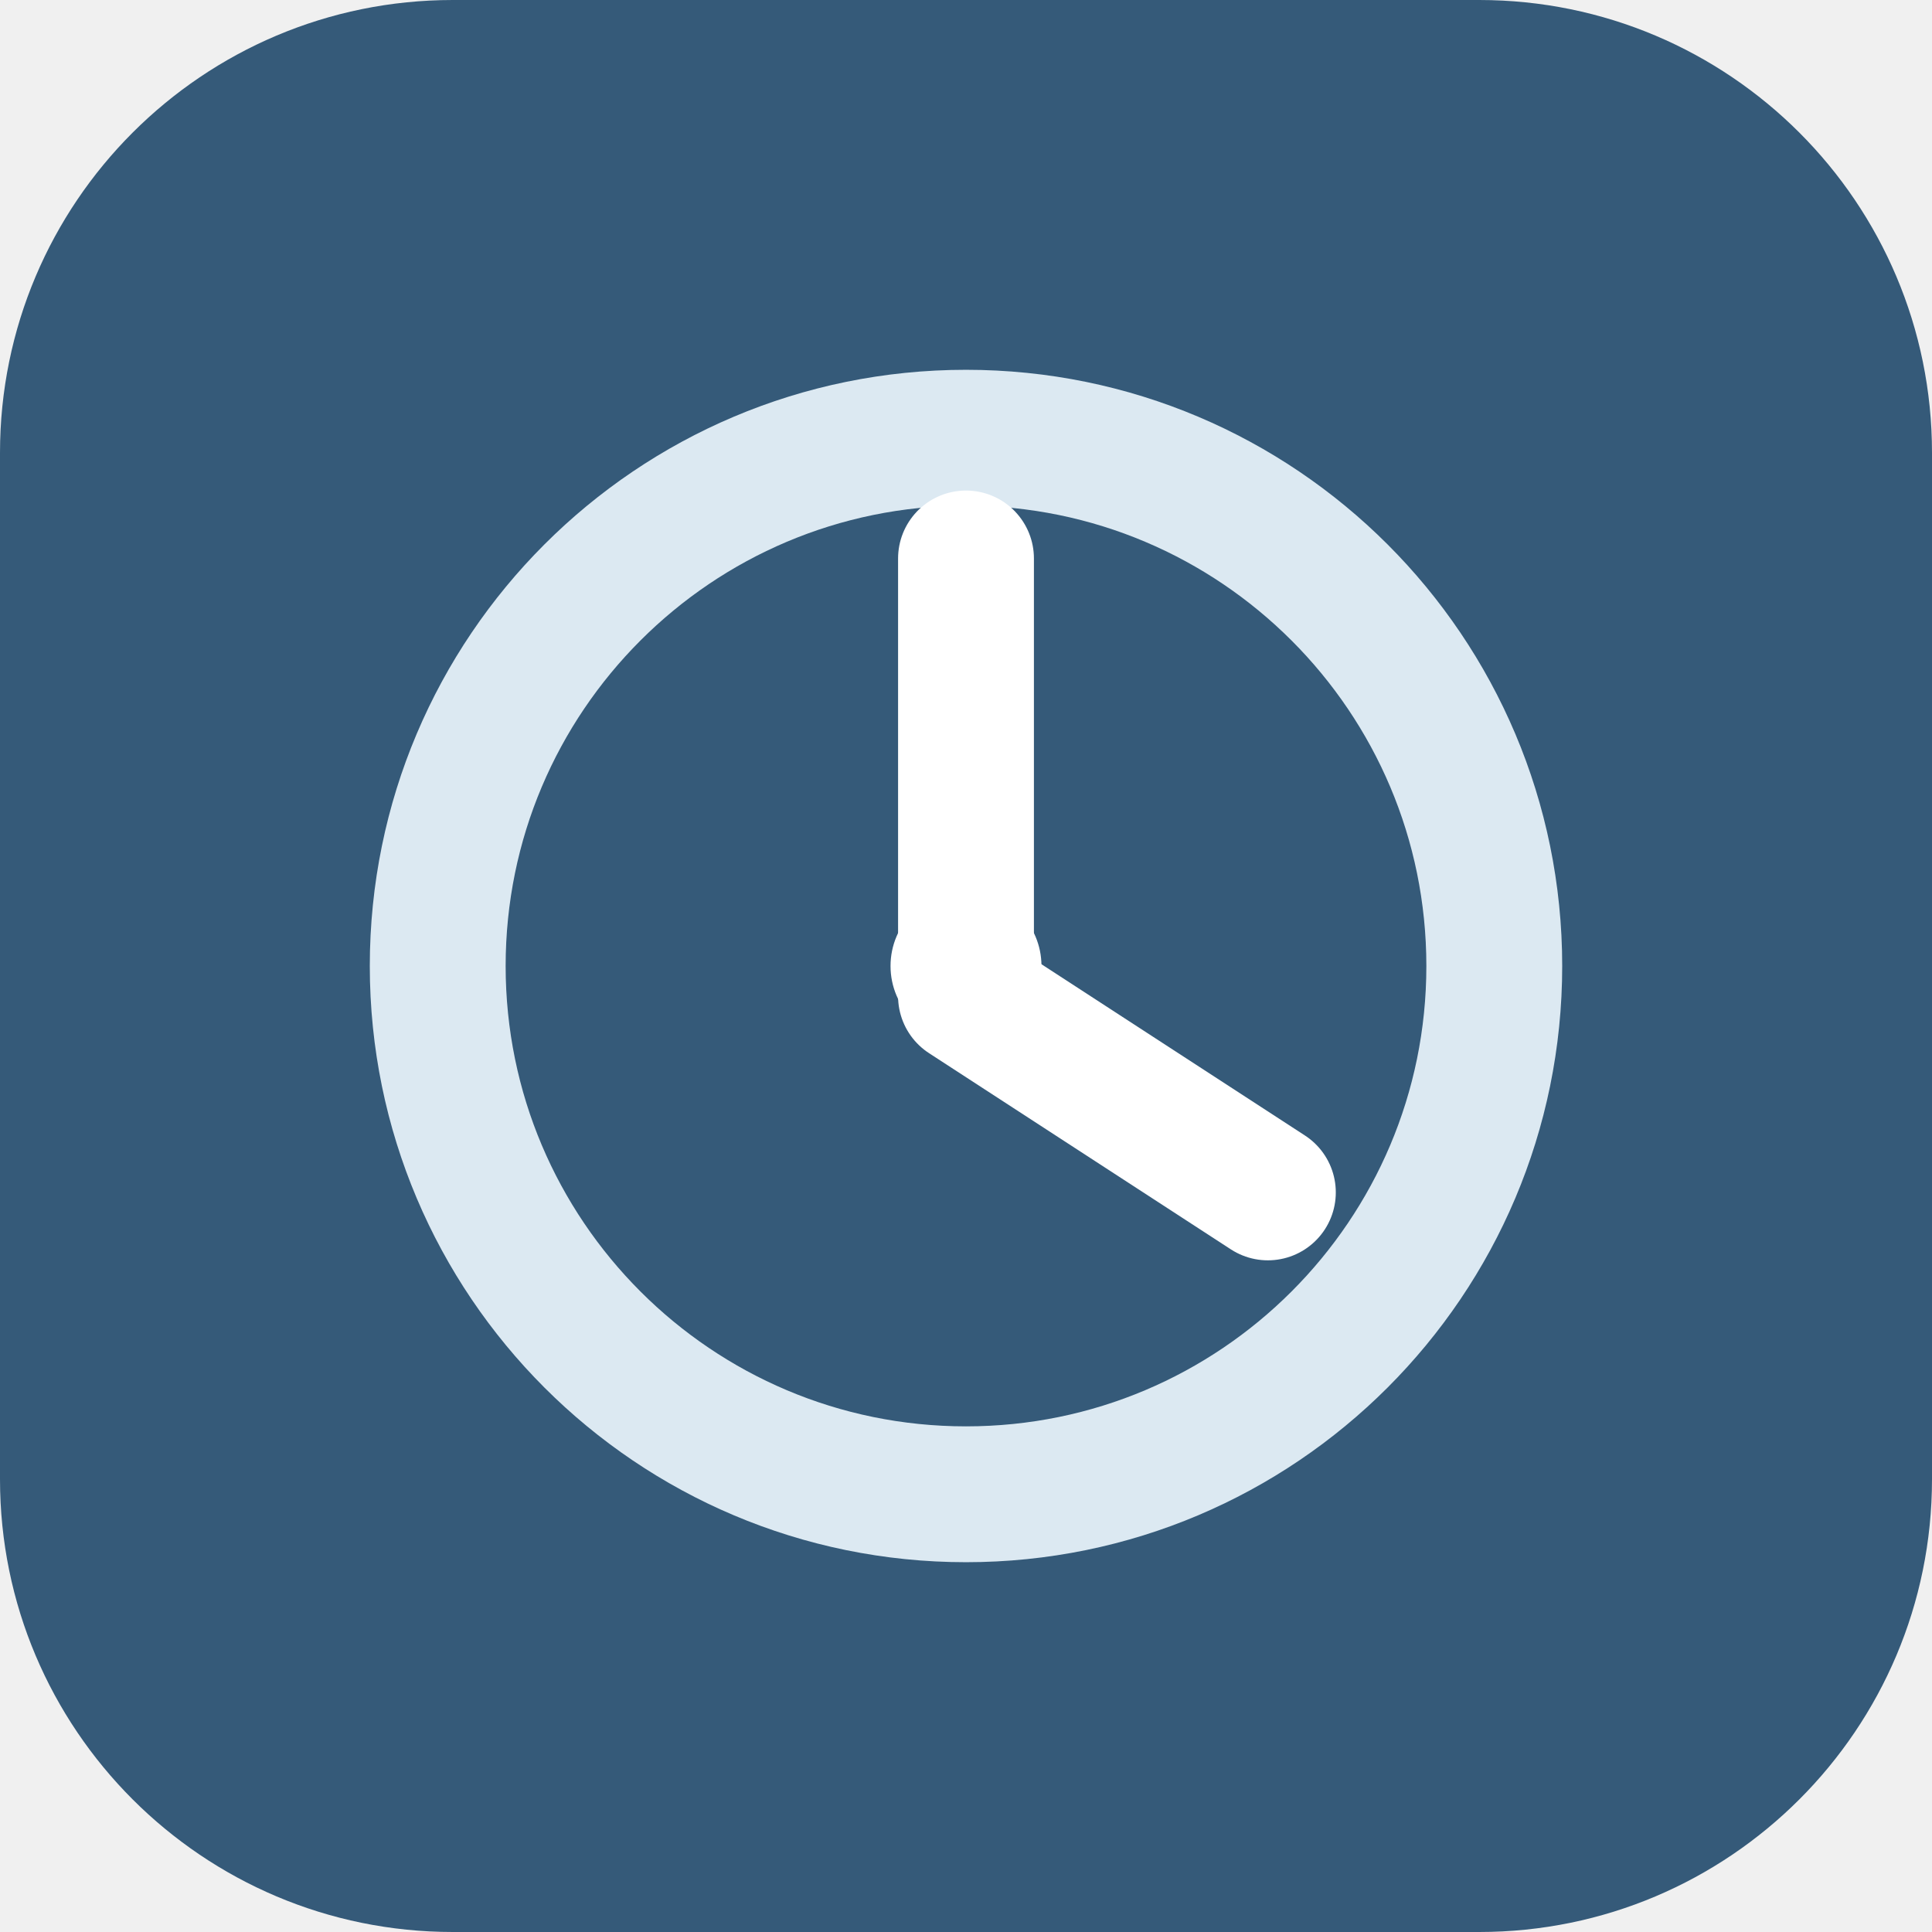
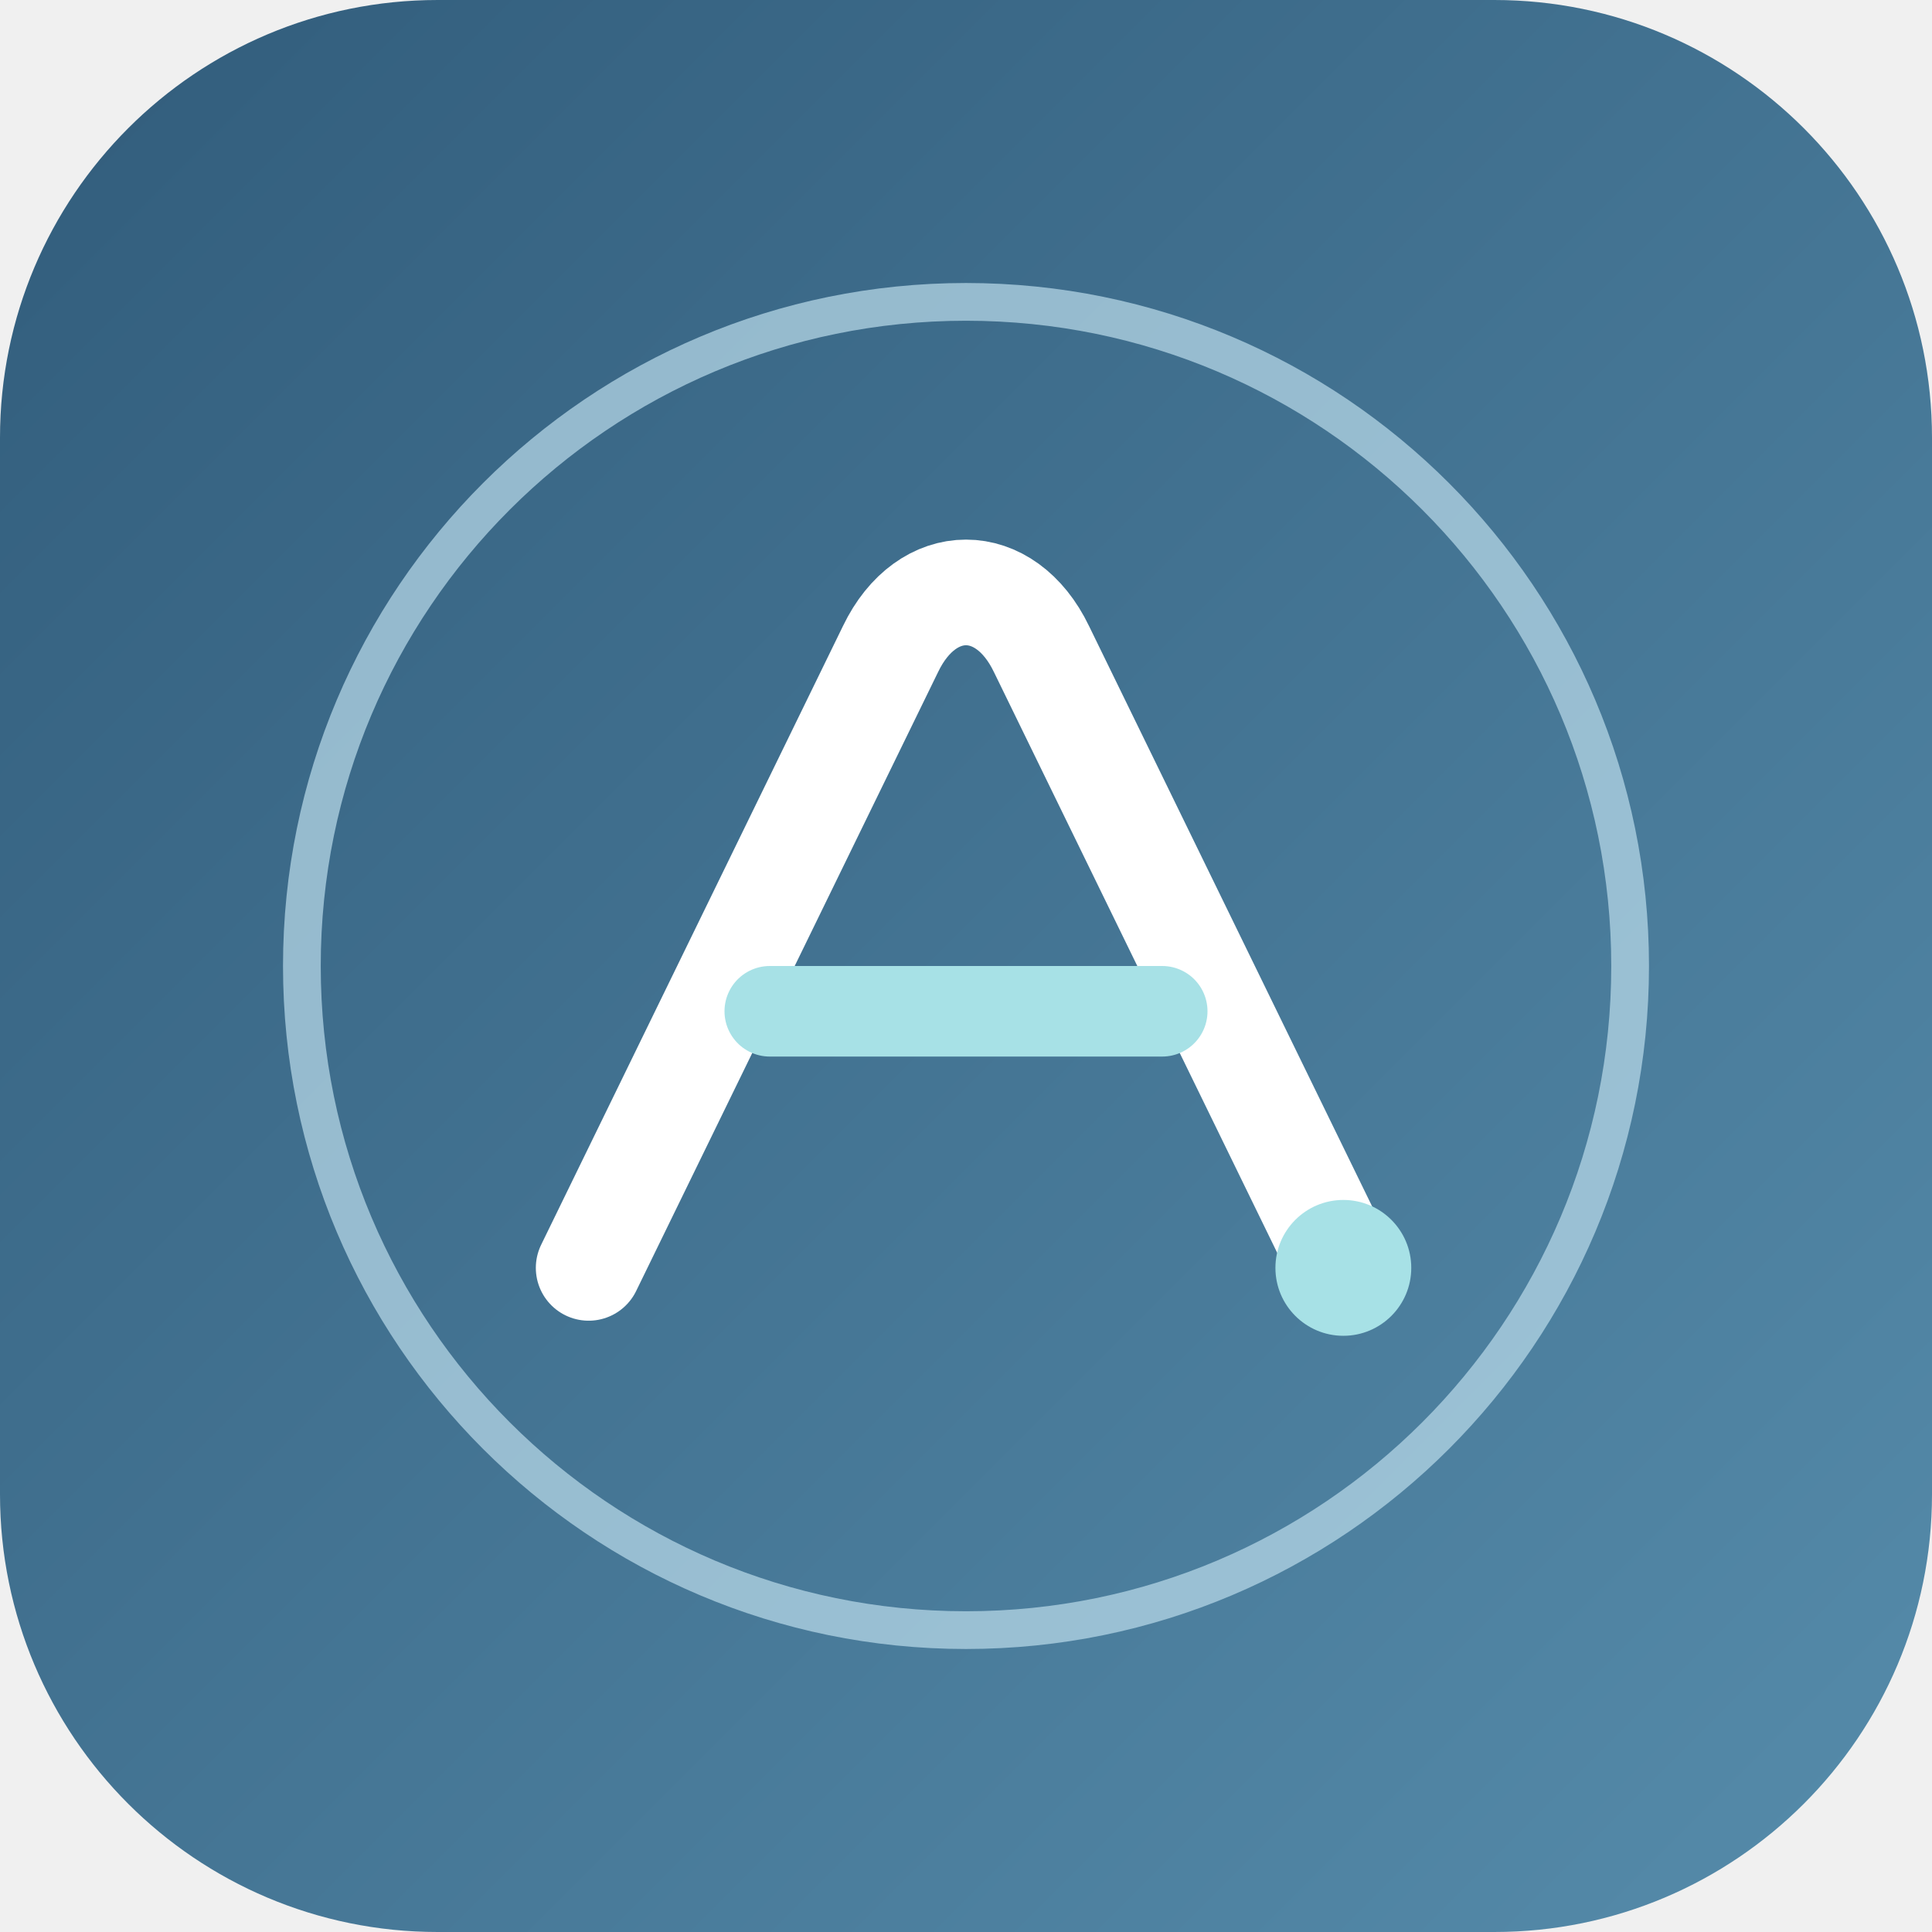
- <svg xmlns="http://www.w3.org/2000/svg" viewBox="0 0 128 128">
-   <rect width="128" height="128" rx="30" fill="#355a79" />
-   <circle cx="64" cy="64" r="35" fill="none" stroke="#dce9f2" stroke-width="9" />
-   <path d="M64 37v29l20 13" fill="none" stroke="#ffffff" stroke-linecap="round" stroke-linejoin="round" stroke-width="9" />
-   <circle cx="64" cy="64" r="5" fill="#ffffff" />
+ <svg xmlns="http://www.w3.org/2000/svg" viewBox="0 0 128 128" role="img" aria-labelledby="title">
+   <defs>
+     <linearGradient id="blue" x1="0" y1="0" x2="1" y2="1">
+       <stop stop-color="#315c7b" />
+       <stop offset="1" stop-color="#568cab" />
+     </linearGradient>
+   </defs>
+   <rect width="128" height="128" rx="29" fill="url(#blue)" />
+   <circle cx="64" cy="64" r="44" fill="none" stroke="#b9d9e9" stroke-width="2.5" opacity=".72" />
+   <path d="M39 84 59 43c2.4-5 7.6-5 10 0l20 41" fill="none" stroke="#fff" stroke-width="7" stroke-linecap="round" stroke-linejoin="round" />
+   <path d="M51 67h26" fill="none" stroke="#a7e1e6" stroke-width="6" stroke-linecap="round" />
+   <circle cx="89" cy="84" r="4.5" fill="#a7e1e6" />
</svg>
